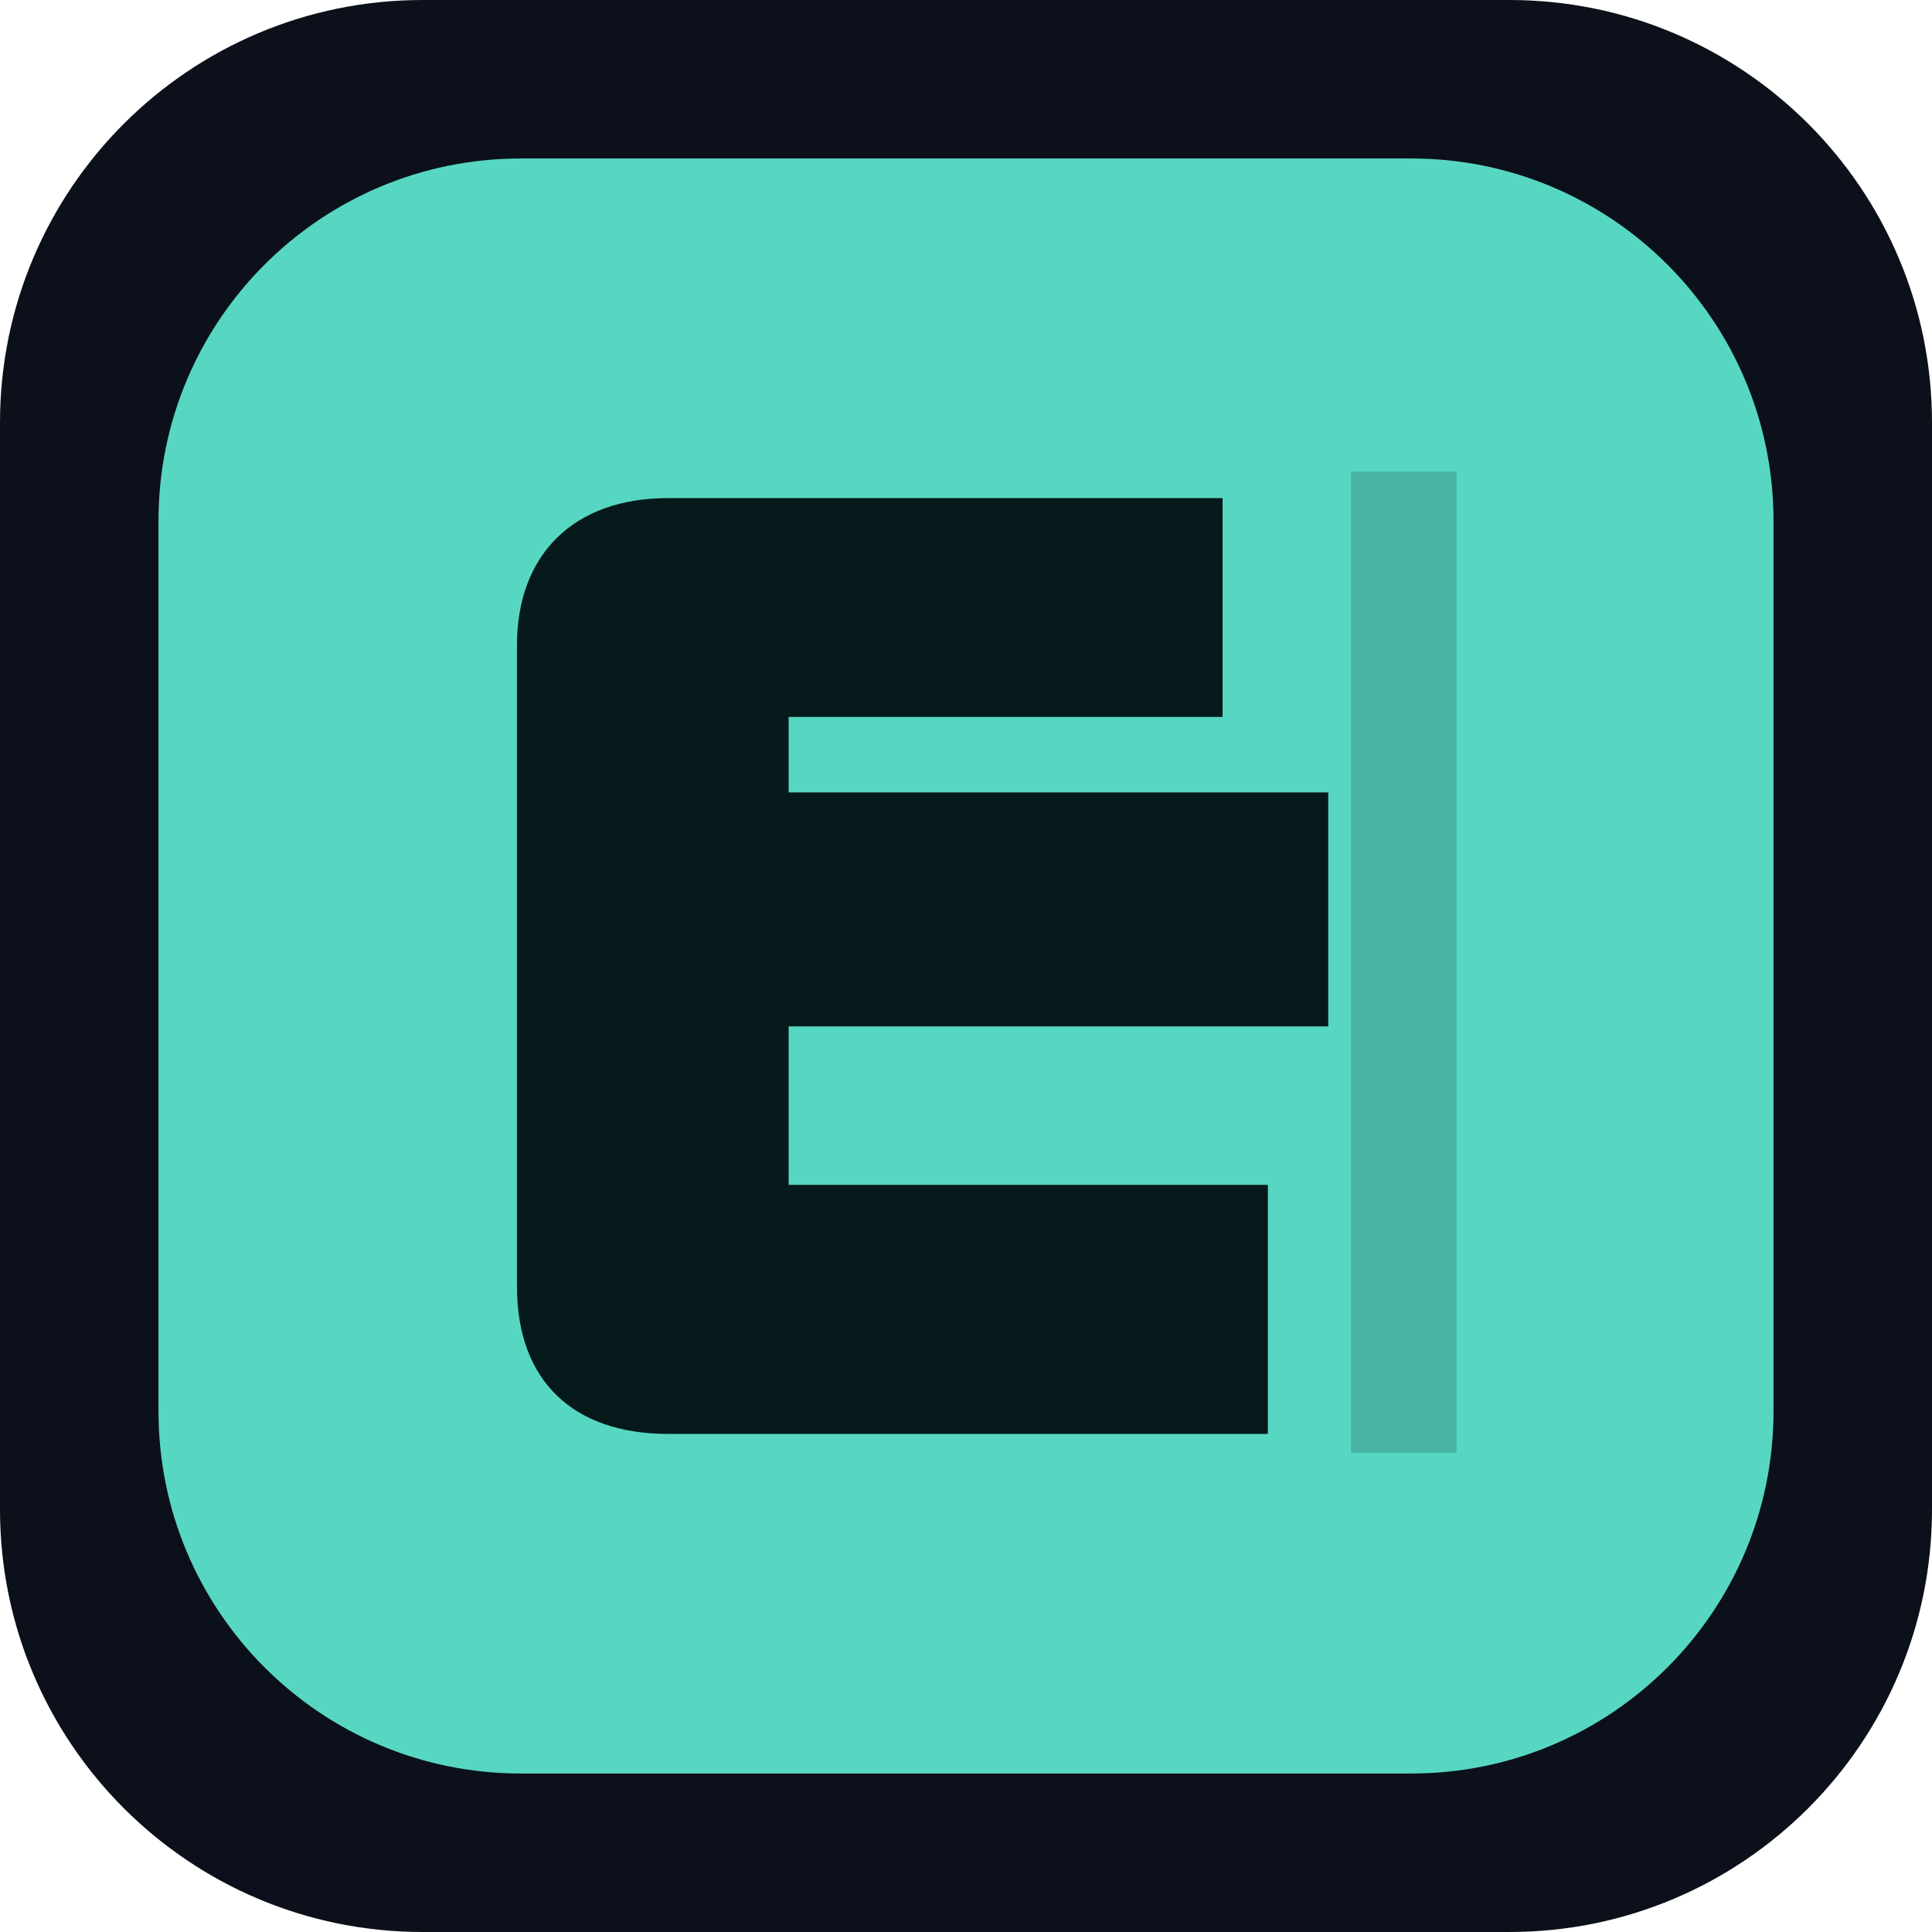
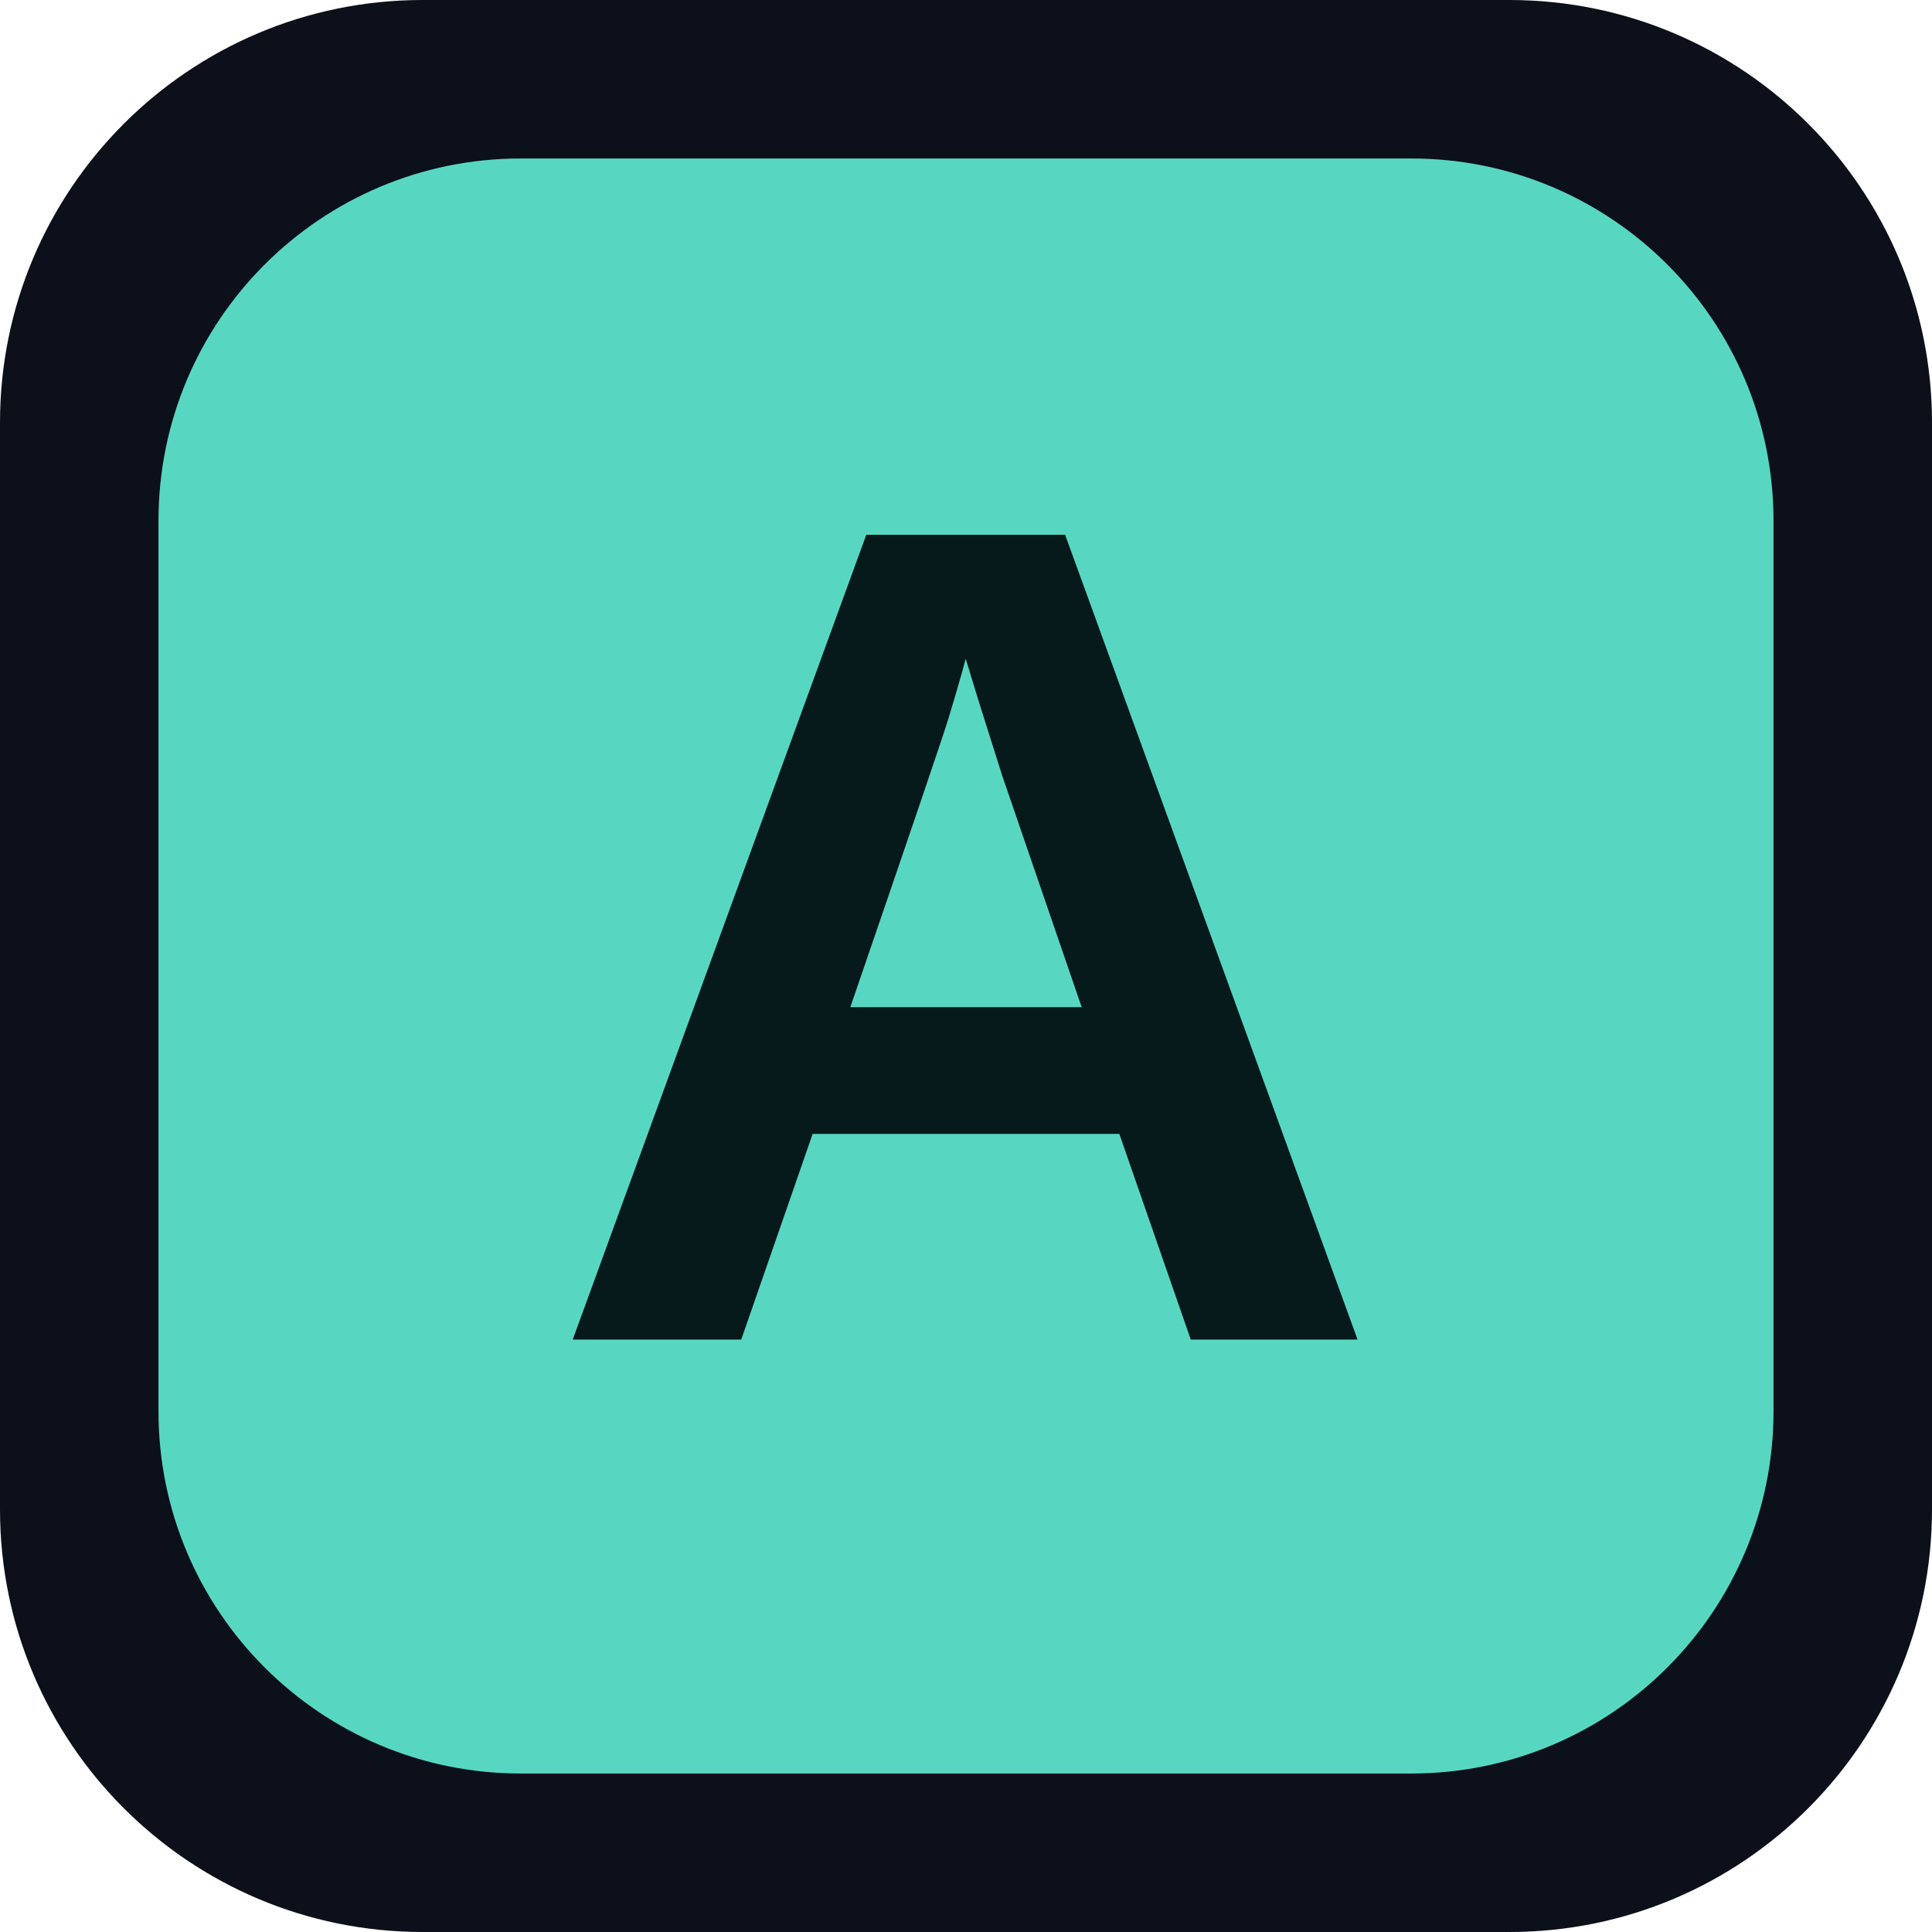
<svg xmlns="http://www.w3.org/2000/svg" viewBox="0 0 512 512">
  <rect width="512" height="512" rx="112" fill="#0b101a" />
  <rect x="42" y="42" width="428" height="428" rx="96" fill="#57d7c2" />
-   <path d="M324 132H177c-25 0-40 15-40 39v170c0 25 15 39 40 39h159v-66H209v-42h143v-62H209v-20h115z" fill="#071a1b" />
-   <path d="M358 125h28v260h-28z" fill="#071a1b" opacity=".18" />
+   <text x="256" y="355" text-anchor="middle" font-size="310" font-family="Arial, sans-serif" font-weight="800" fill="#071a1b">A</text>
</svg>
